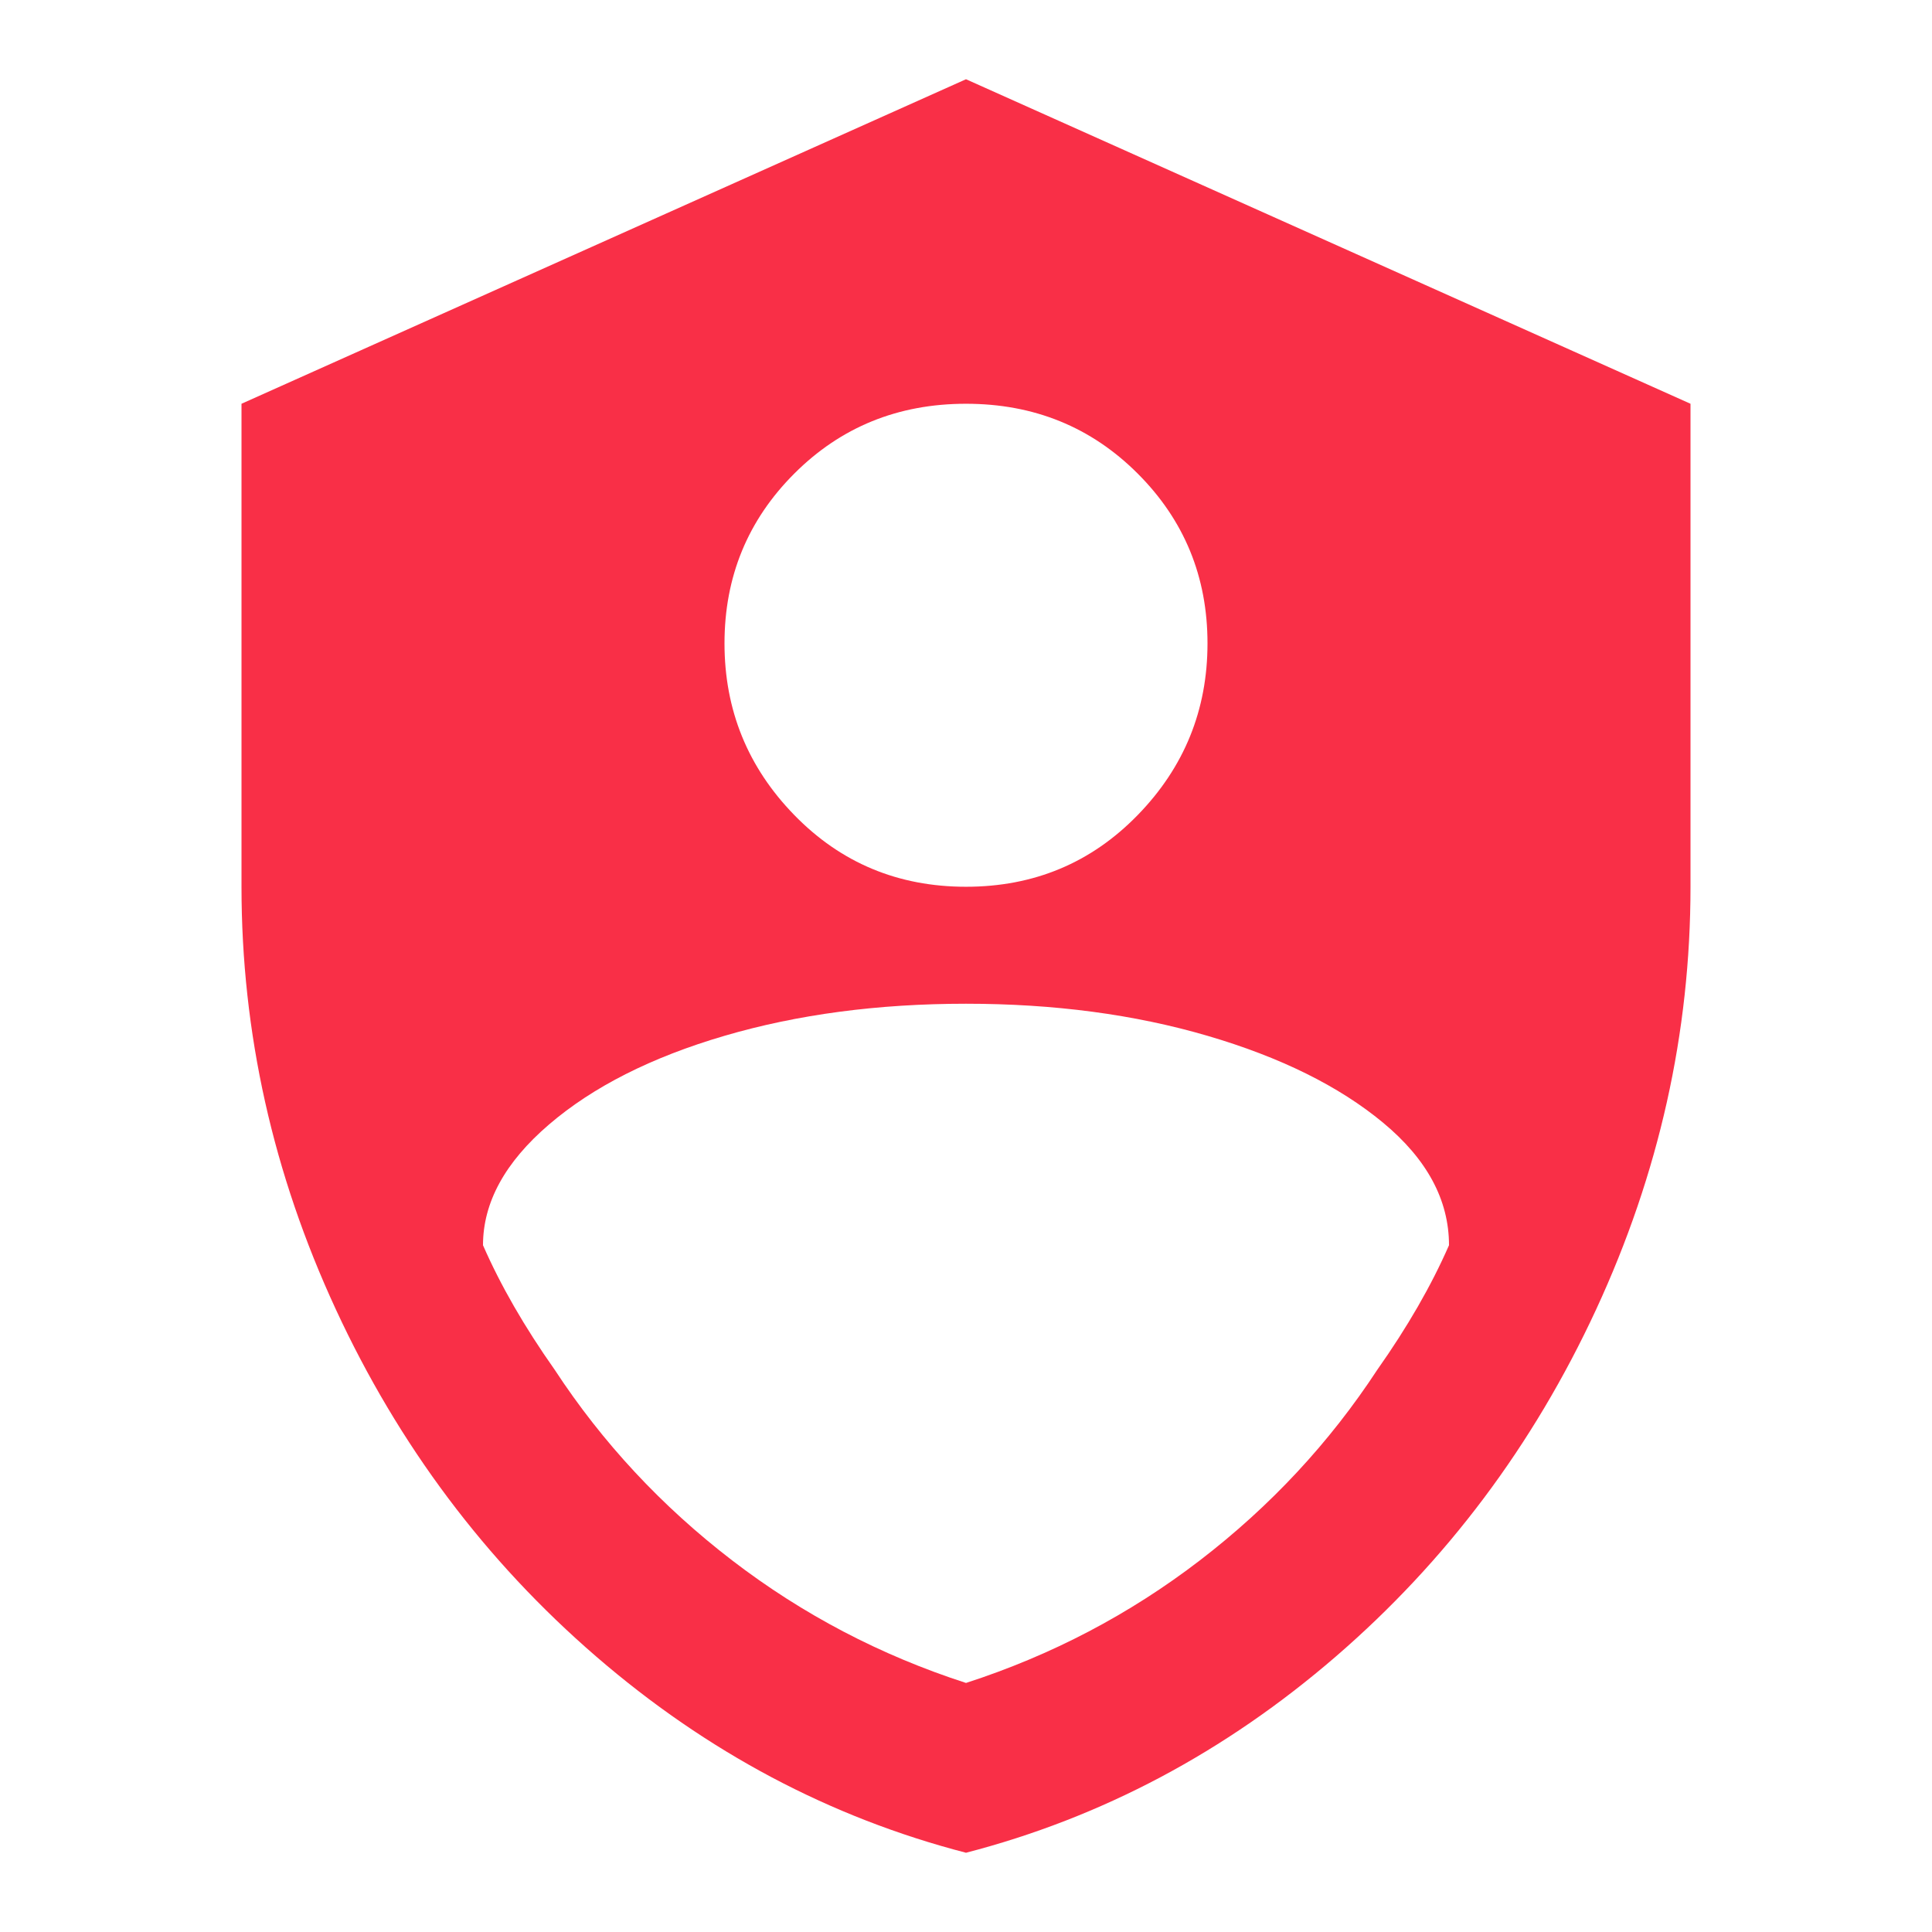
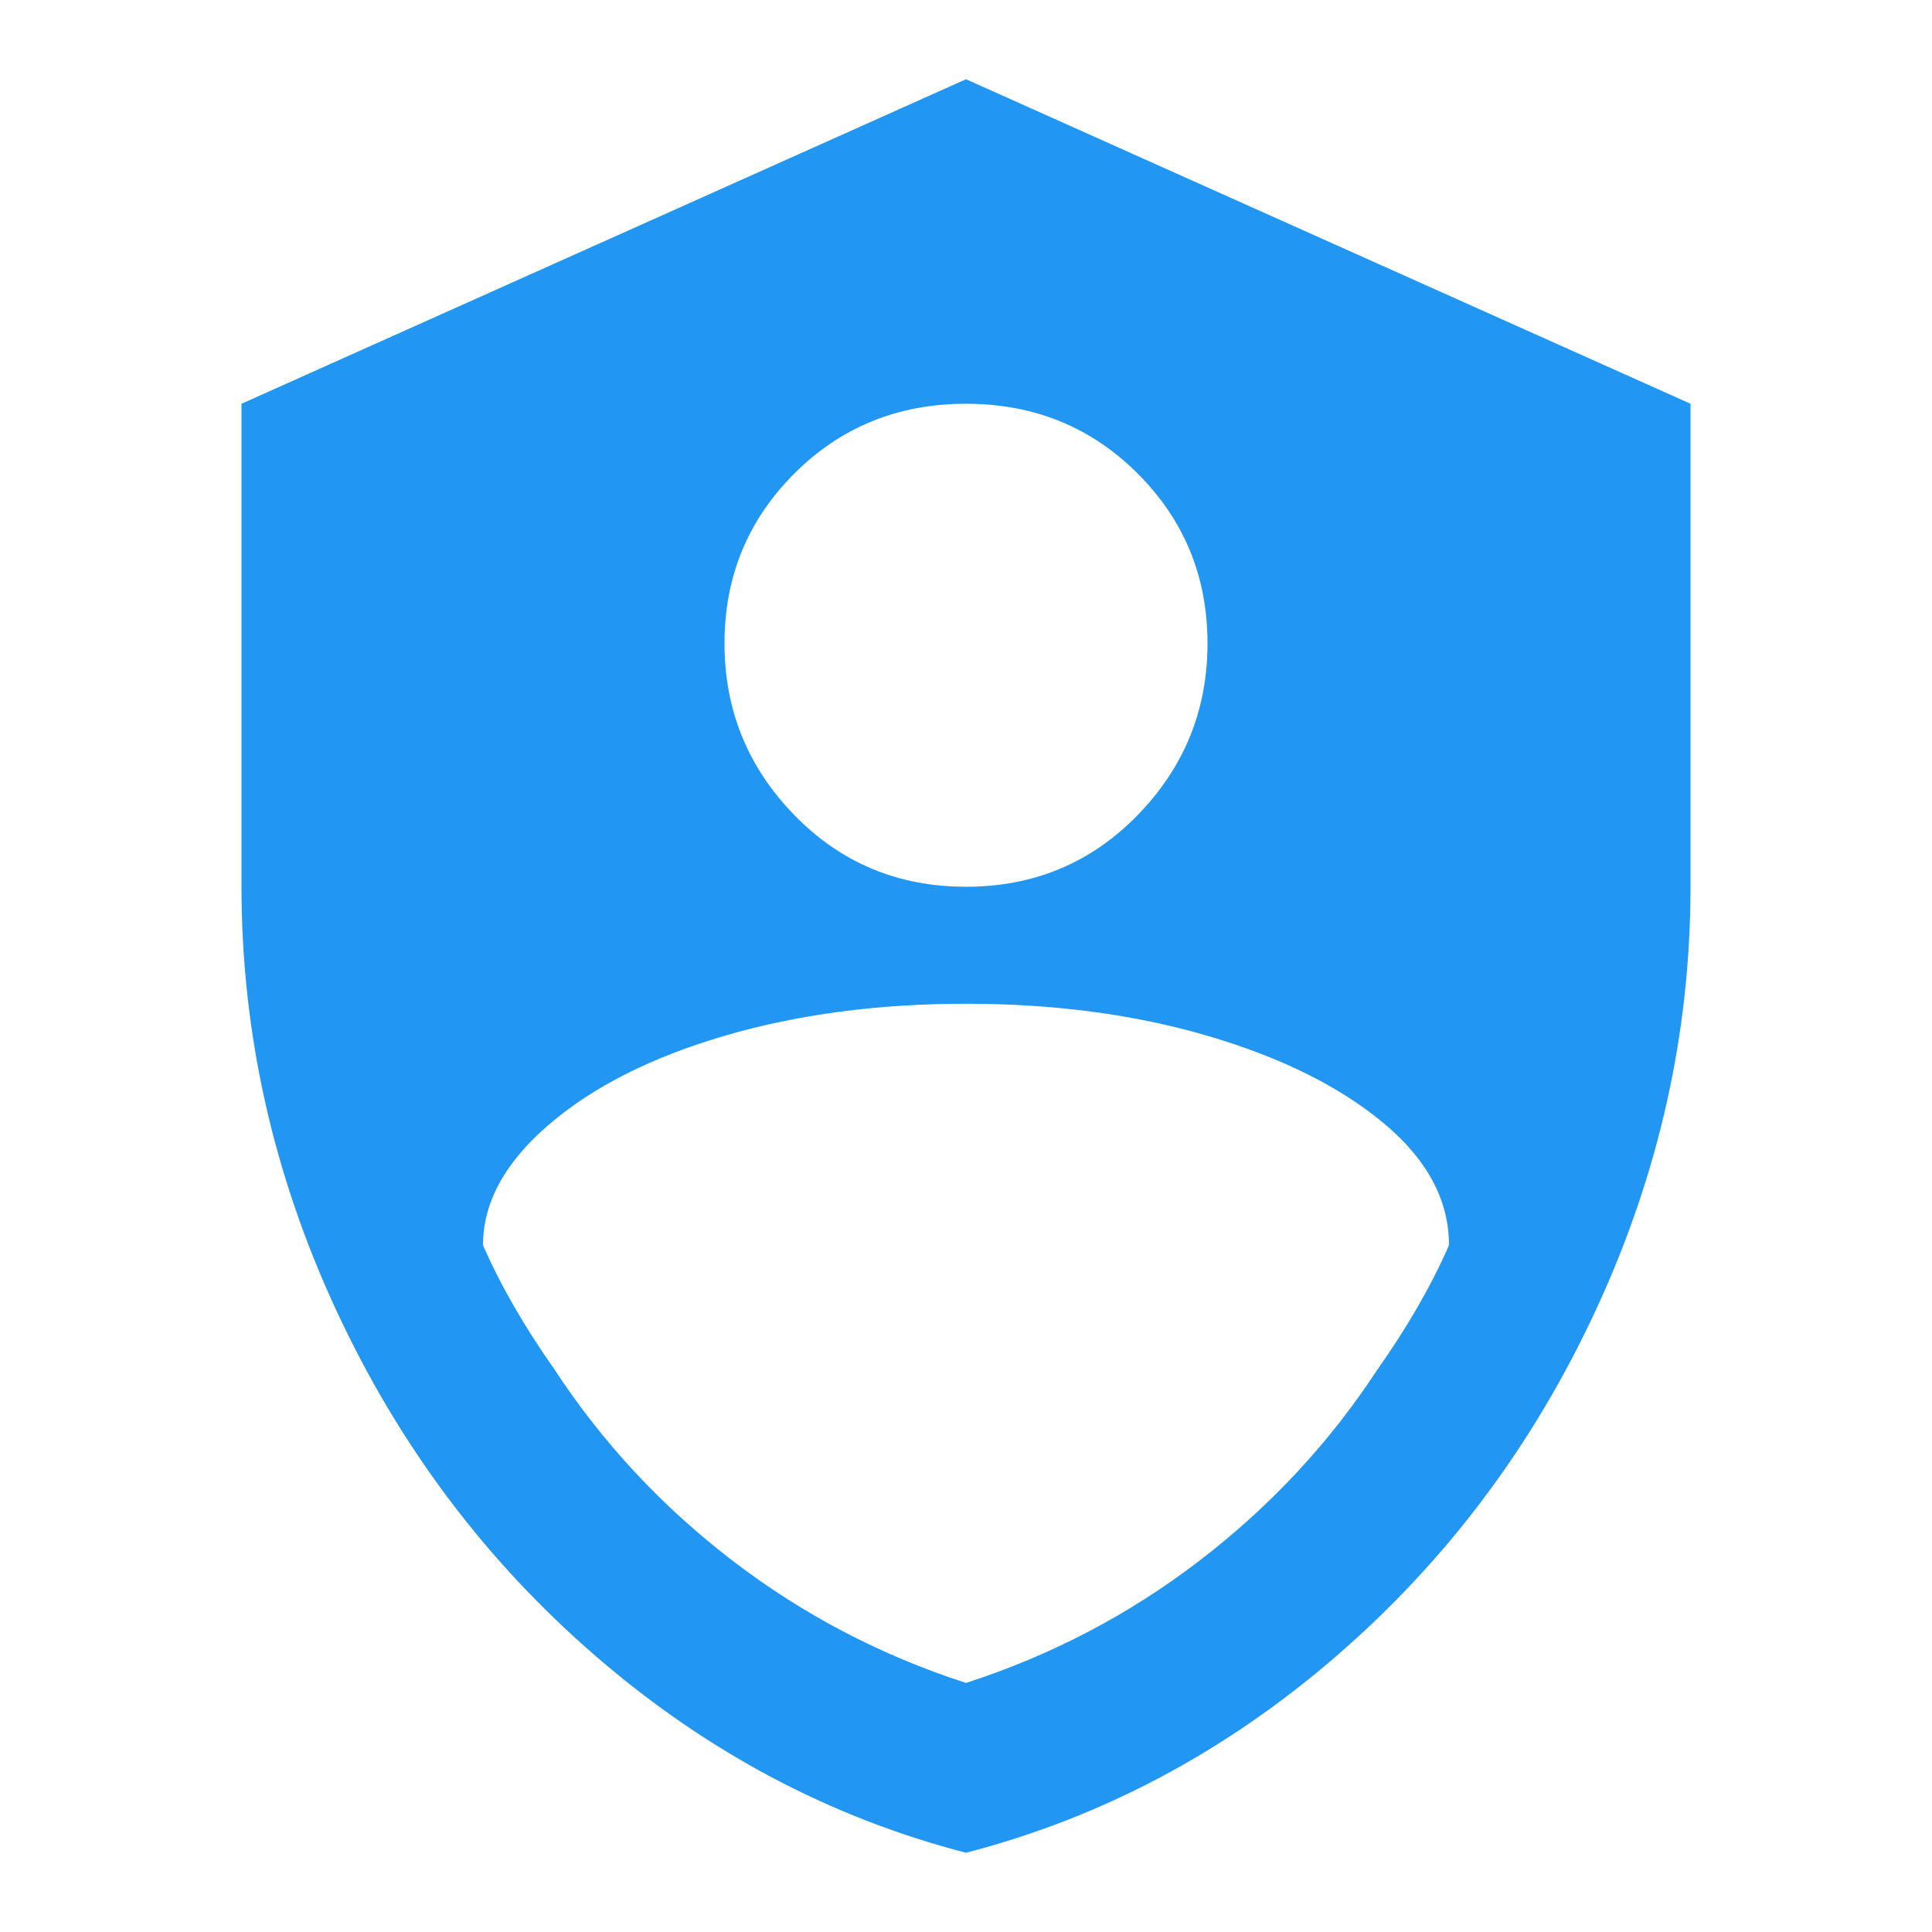
- <svg xmlns="http://www.w3.org/2000/svg" viewBox="0 0 512 512" fill="#F92F47">
+ <svg xmlns="http://www.w3.org/2000/svg" viewBox="0 0 512 512" fill="#2196F3">
  <path transform="translate(0 448) scale(1 -1)" d="M256 427 64 341V213Q64 155 89.0 101.0Q114 47 158.0 9.0Q202 -29 256 -43Q310 -29 354.0 9.0Q398 47 423.0 101.0Q448 155 448 213V341ZM256 341Q283 341 301.5 322.5Q320 304 320.0 277.5Q320 251 301.5 232.0Q283 213 256.0 213.0Q229 213 210.5 232.0Q192 251 192.0 277.5Q192 304 210.5 322.5Q229 341 256 341ZM365 85Q346 56 318.0 34.5Q290 13 256 2Q222 13 194.0 34.5Q166 56 147 85Q135 102 128 118Q128 135 145.5 150.0Q163 165 192.0 173.5Q221 182 256.0 182.0Q291 182 320.0 173.5Q349 165 366.5 150.5Q384 136 384 118Q377 102 365 85Z" />
</svg>
